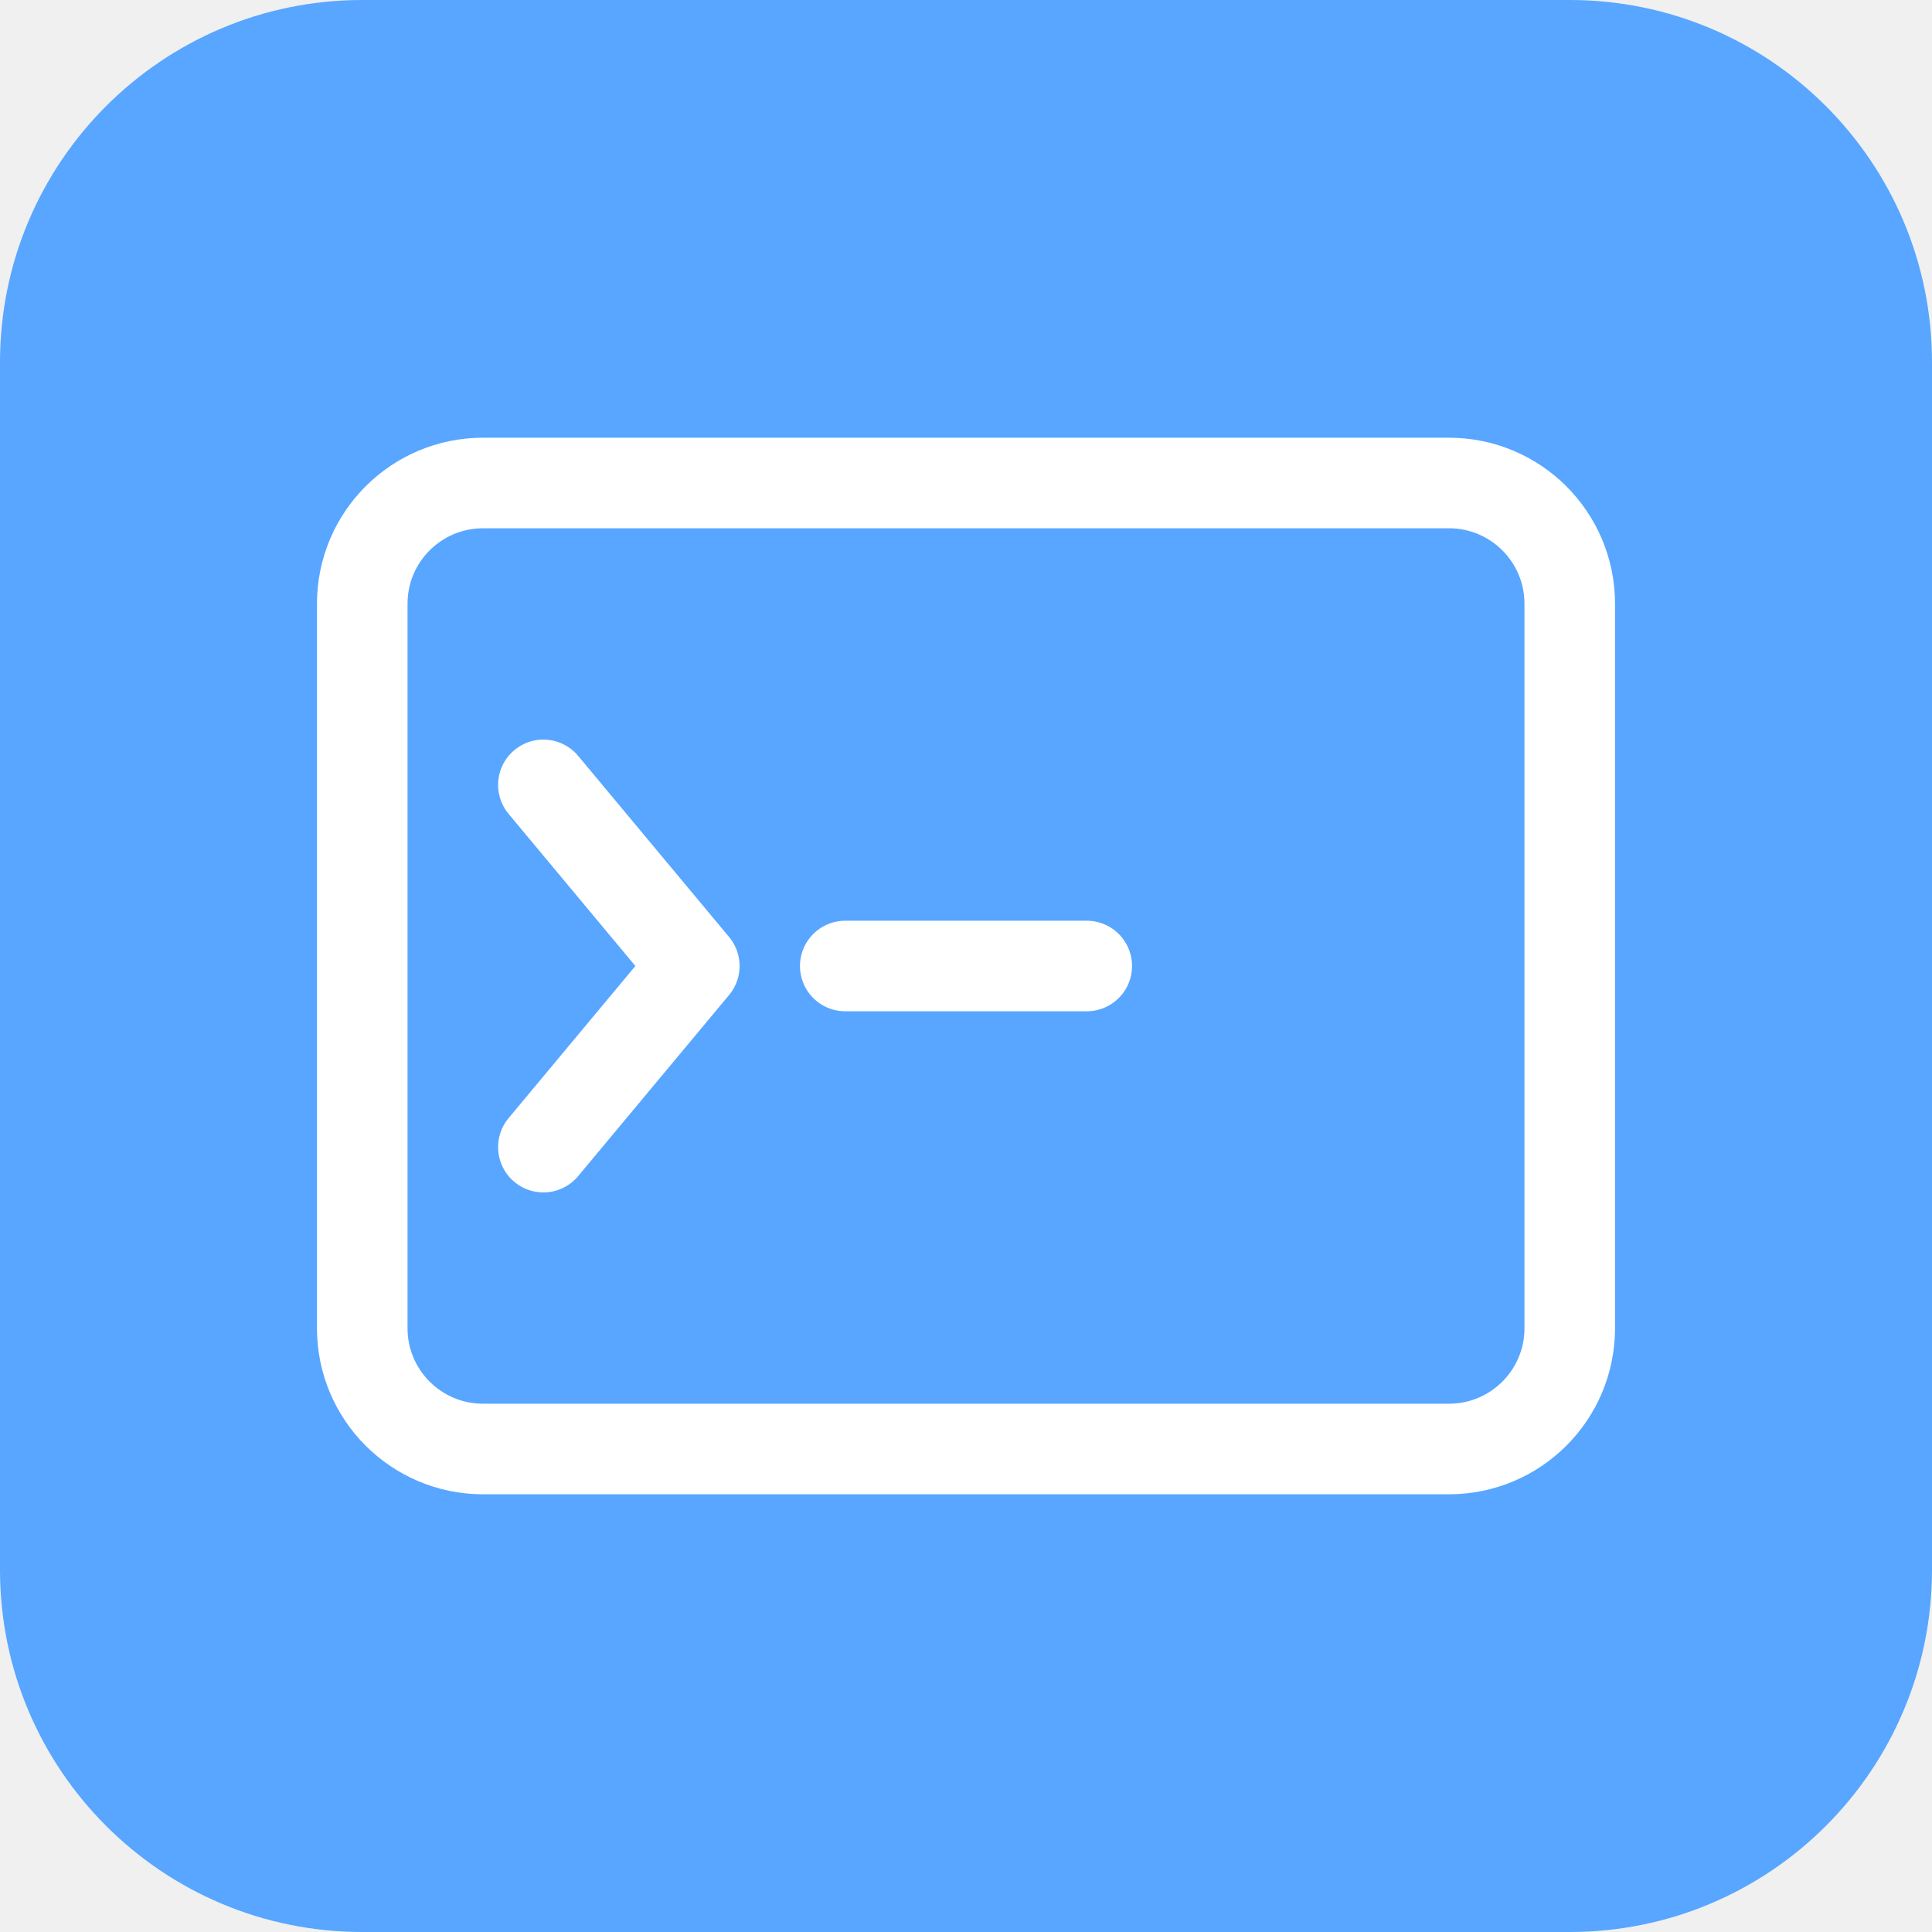
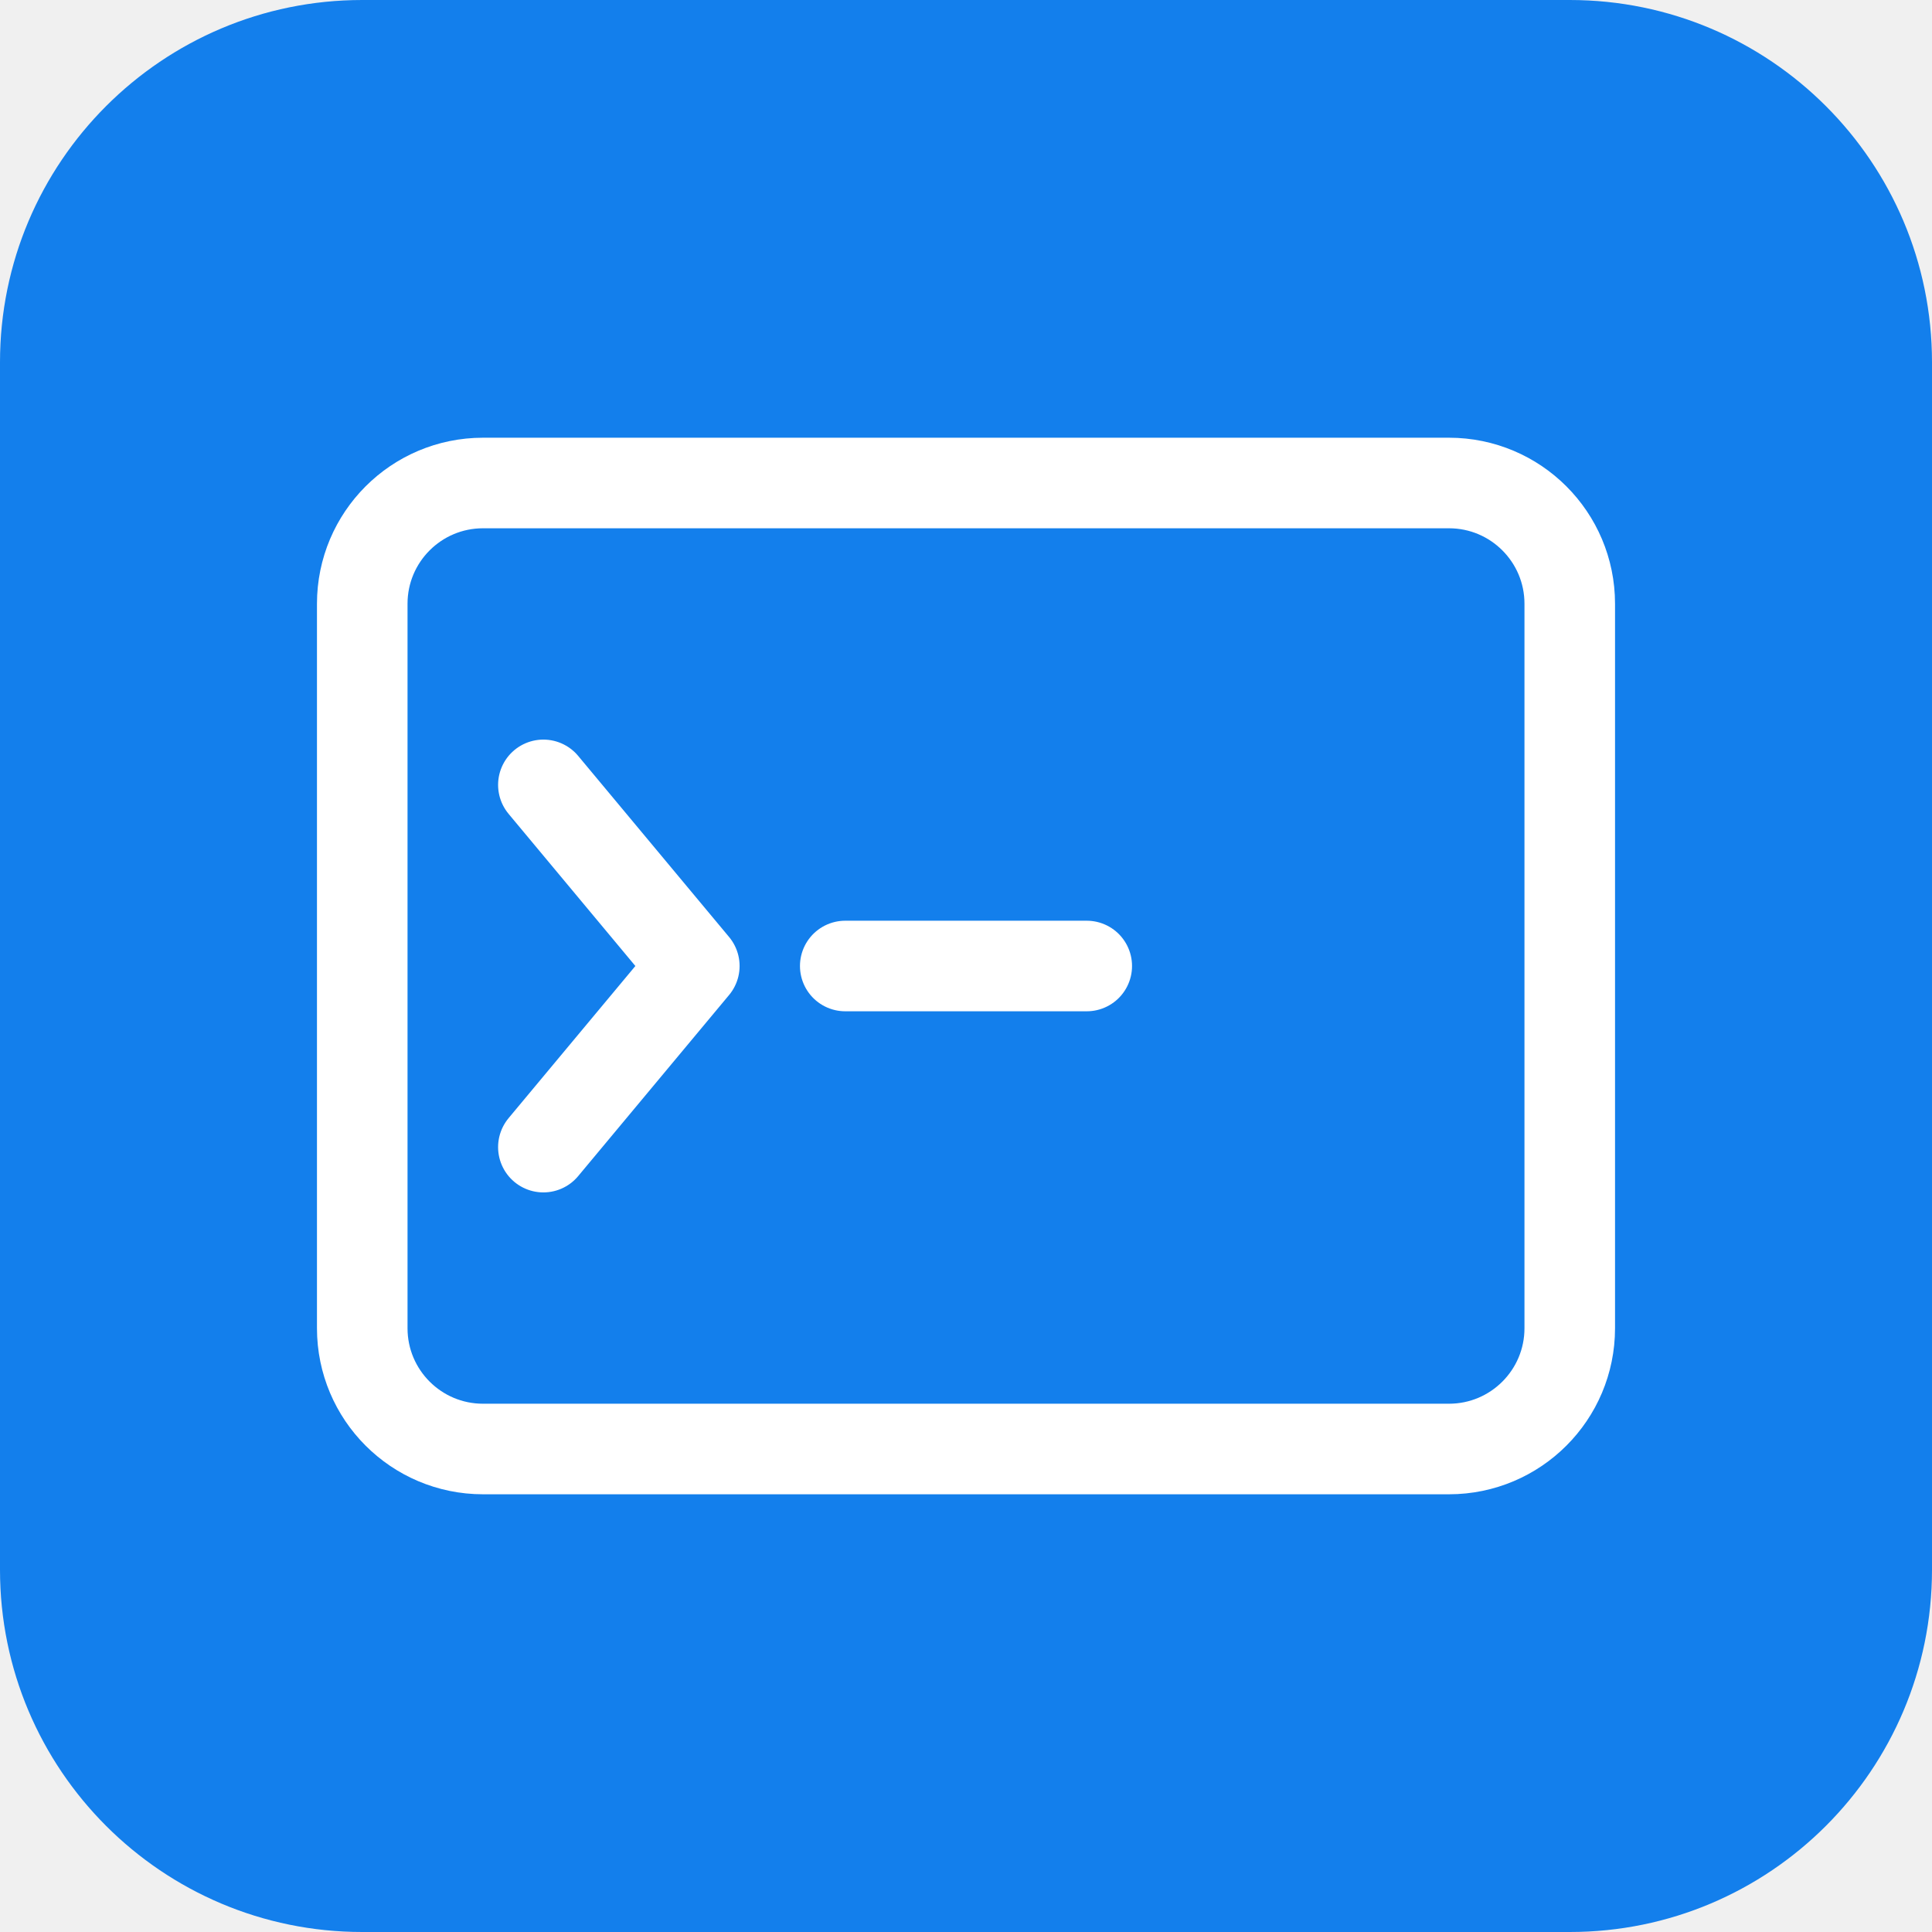
<svg xmlns="http://www.w3.org/2000/svg" width="32" height="32" viewBox="0 0 32 32" fill="none">
-   <rect width="32" height="32" rx="6" fill="#58a6ff" />
+   <rect width="32" height="32" rx="6" fill="#137fec" />
  <rect x="6" y="8" width="20" height="16" rx="2" stroke="white" stroke-width="1.5" fill="none" />
  <path d="M9 13L11.5 16L9 19" stroke="white" stroke-width="1.5" stroke-linecap="round" stroke-linejoin="round" />
  <line x1="14" y1="16" x2="18" y2="16" stroke="white" stroke-width="1.5" stroke-linecap="round" />
</svg>
